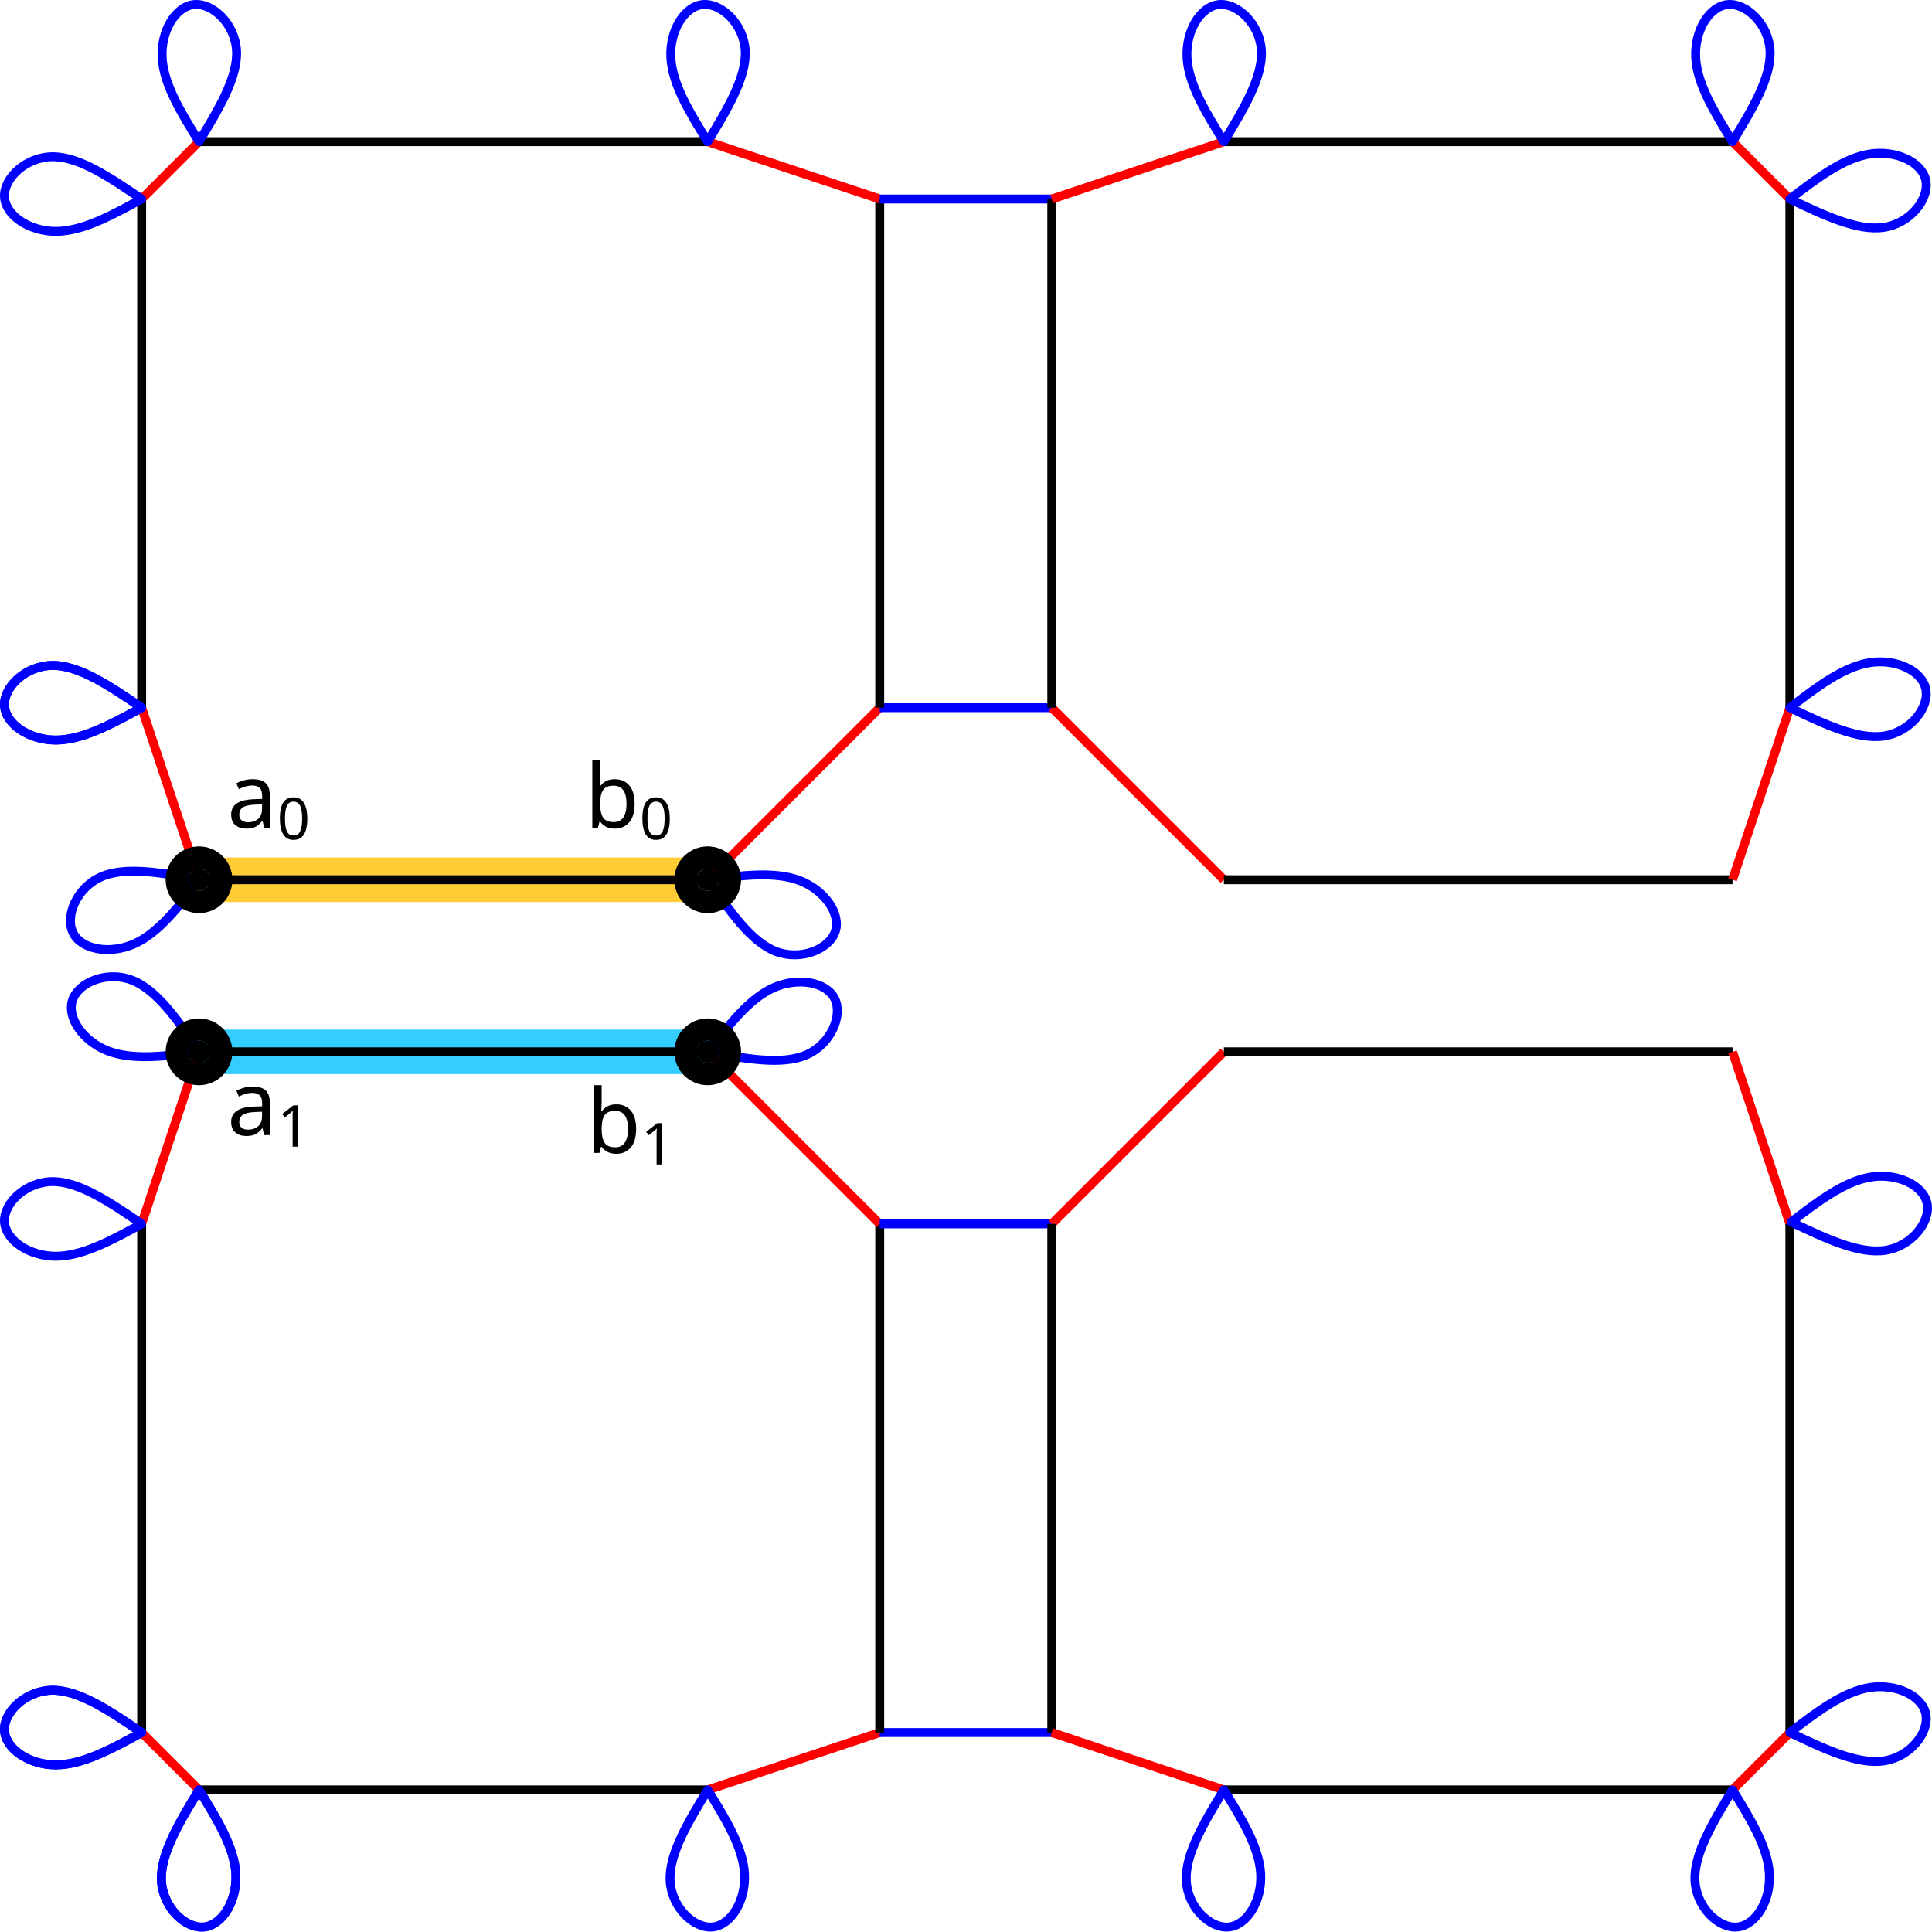
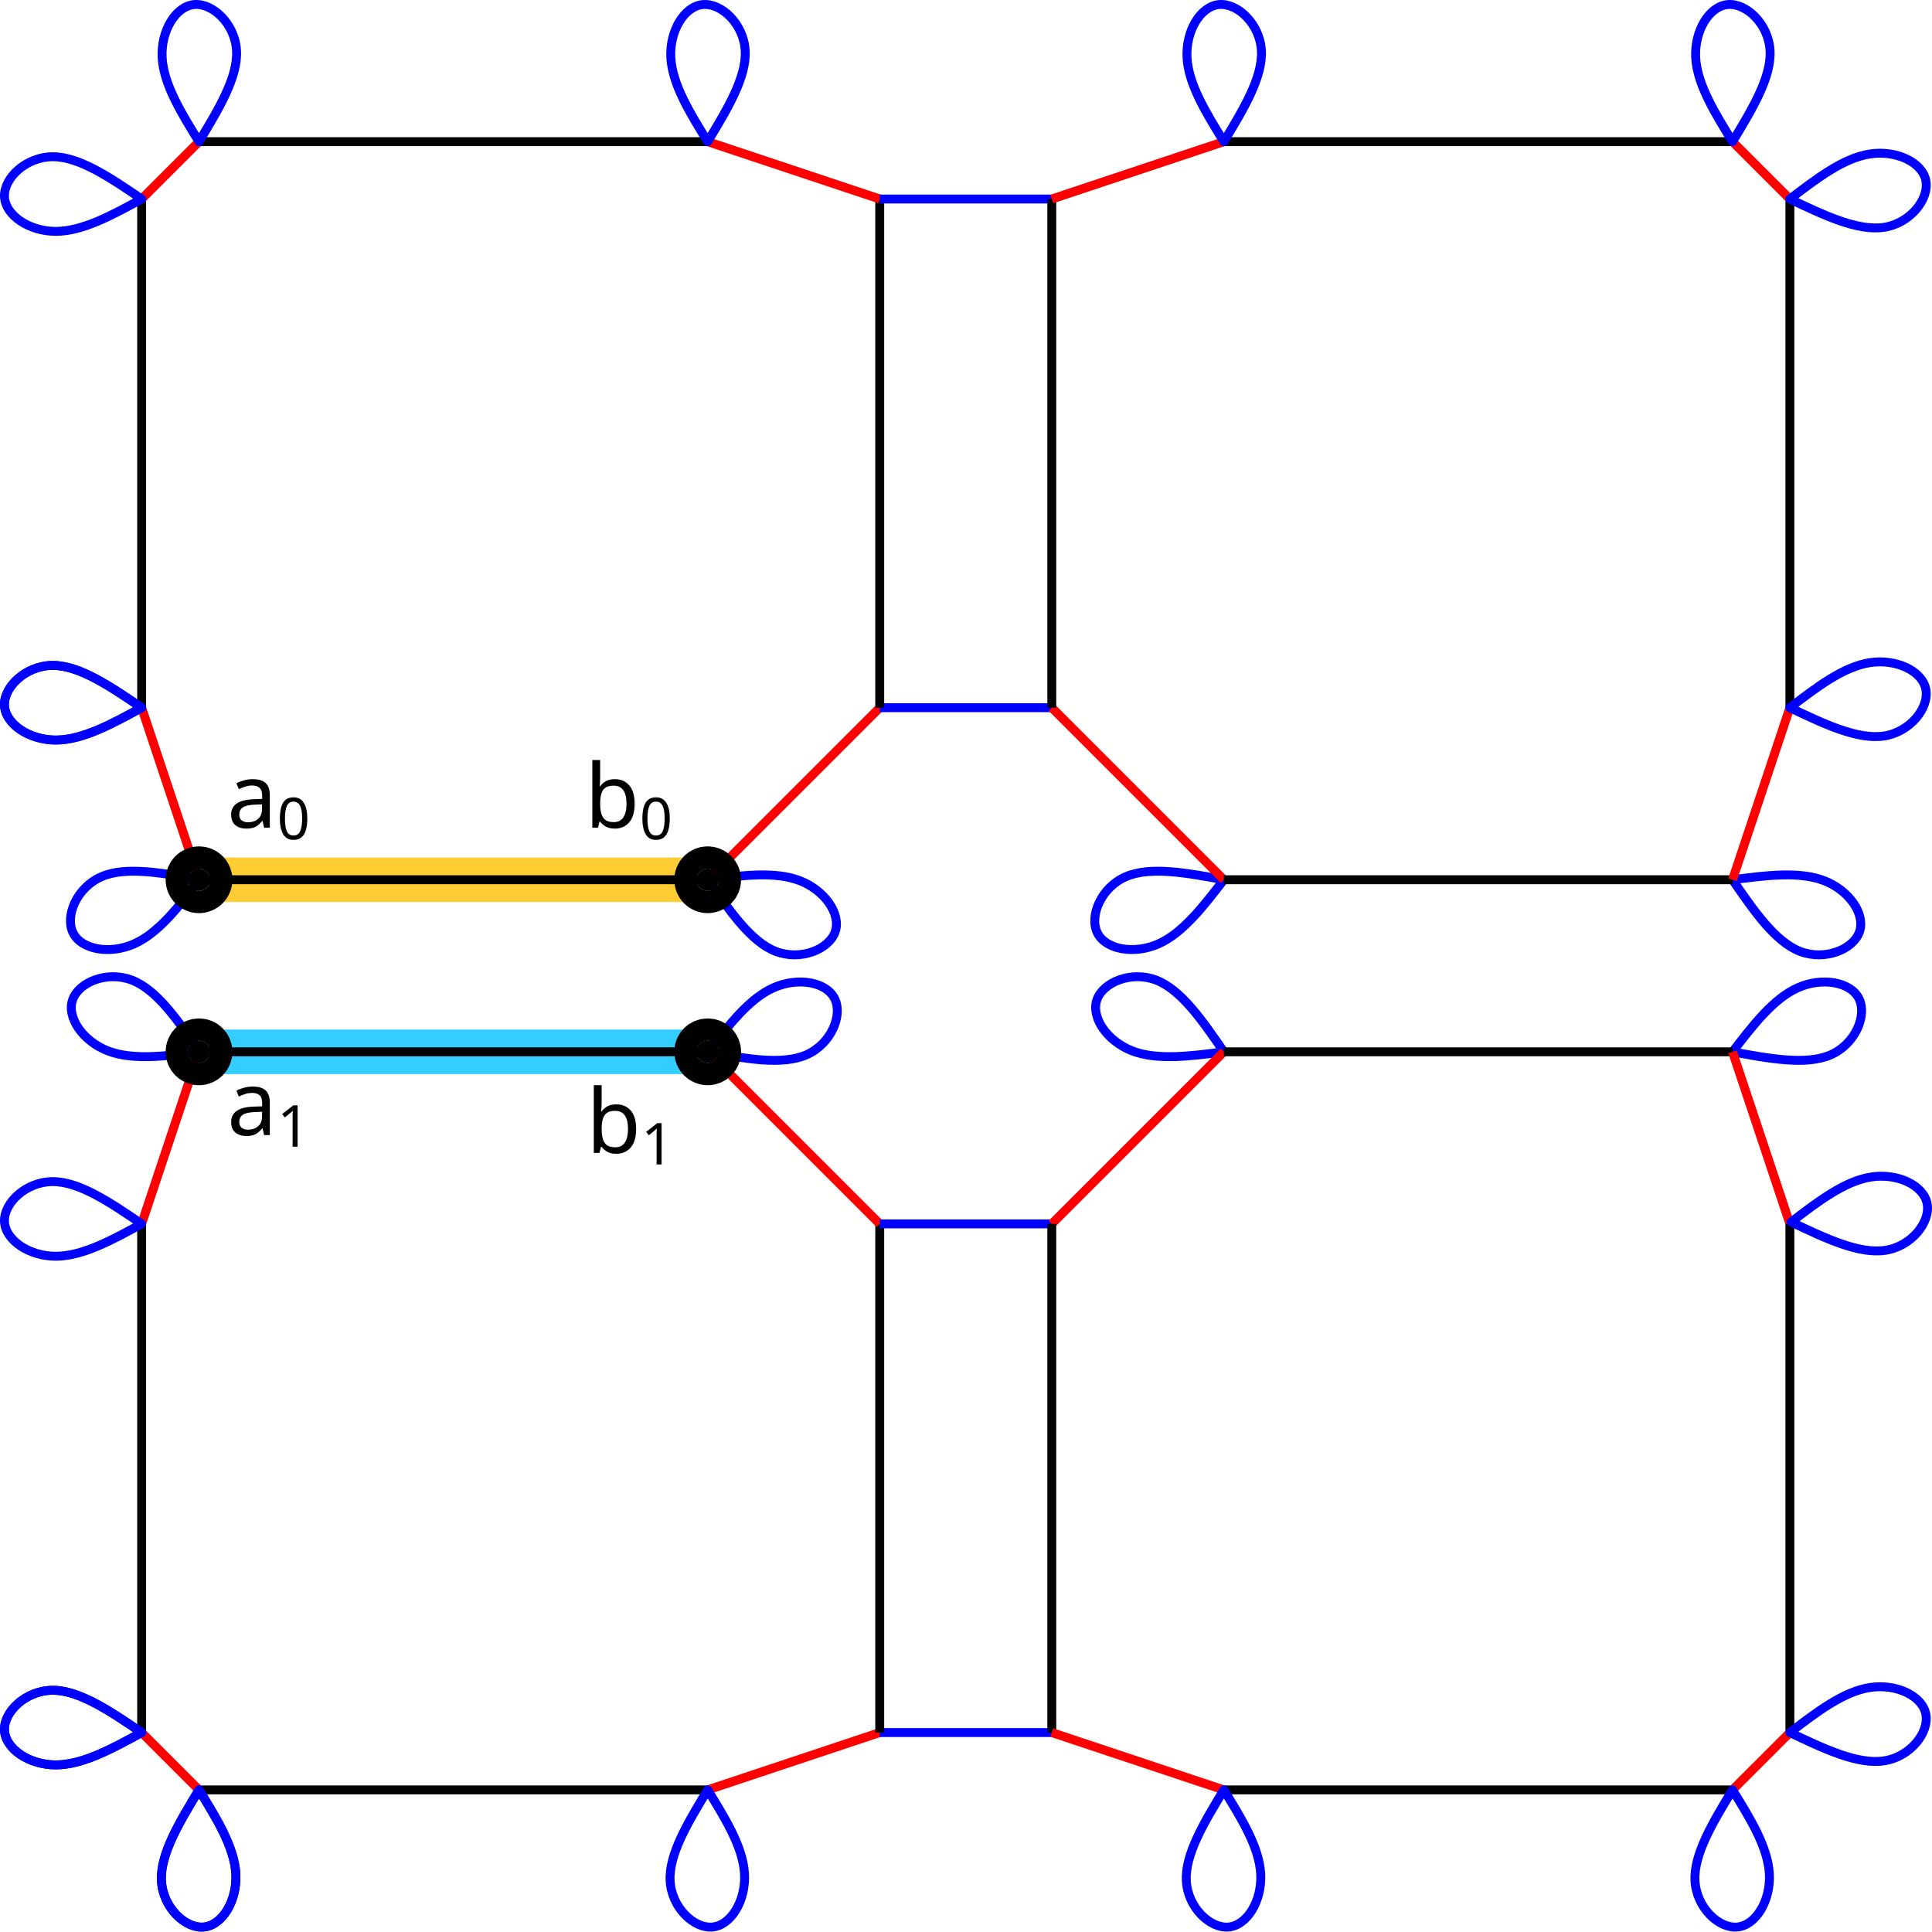
<svg xmlns="http://www.w3.org/2000/svg" height="867.431" width="867.625" version="1.1" id="svg75280" xml:space="preserve">
  <defs id="defs75284" />
  <path style="fill:none;stroke:#ffc000;stroke-width:20;stroke-linecap:round;stroke-linejoin:round;stroke-dasharray:none;stroke-opacity:0.8" d="M 317.8,395.08 H 89.366" id="path79088" />
  <path style="fill:none;stroke:#00c0ff;stroke-width:20;stroke-linecap:round;stroke-linejoin:round;stroke-dasharray:none;stroke-opacity:0.8" d="M 317.8,472.351 H 89.366" id="path79090" />
  <path style="fill:none;fill-opacity:1;stroke:#0000ff;stroke-width:4;stroke-linecap:round;stroke-linejoin:bevel;stroke-dasharray:none;stroke-dashoffset:0;stroke-opacity:1;stop-color:#000000" d="m 318.047,395.08 c 9.561,13.912 19.123,27.825 30.308,32.164 11.185,4.339 23.993,-0.897 26.712,-8.832 2.72,-7.934 -4.649,-18.564 -15.834,-22.902 -11.185,-4.338 -26.186,-2.384 -41.187,-0.431" id="path11686-7-4-7-9-2" />
  <path style="fill:none;fill-opacity:1;stroke:#0000ff;stroke-width:4;stroke-linecap:round;stroke-linejoin:bevel;stroke-dasharray:none;stroke-dashoffset:0;stroke-opacity:1;stop-color:#000000" d="m 318.047,472.351 c 16.598,3.077 33.197,6.154 44.174,1.313 10.977,-4.841 16.331,-17.6 12.644,-25.133 -3.687,-7.533 -16.414,-9.84 -27.39,-4.998 -10.976,4.842 -20.202,16.83 -29.428,28.819" id="path11686-7-4-7-9-2-5" />
  <path style="fill:none;fill-opacity:1;stroke:#0000ff;stroke-width:4;stroke-linecap:round;stroke-linejoin:bevel;stroke-dasharray:none;stroke-dashoffset:0;stroke-opacity:1;stop-color:#000000" d="m 89.613,395.08 c -16.598,-3.077 -33.197,-6.154 -44.174,-1.313 -10.977,4.841 -16.331,17.6 -12.644,25.133 3.687,7.533 16.414,9.84 27.39,4.998 10.976,-4.842 20.202,-16.83 29.428,-28.819" id="path11686-7-4-7-9" />
  <path style="fill:none;fill-opacity:1;stroke:#0000ff;stroke-width:4;stroke-linecap:round;stroke-linejoin:bevel;stroke-dasharray:none;stroke-dashoffset:0;stroke-opacity:1;stop-color:#000000" d="m 89.613,472.351 c -9.561,-13.912 -19.123,-27.825 -30.308,-32.164 -11.185,-4.339 -23.993,0.897 -26.712,8.832 -2.72,7.934 4.648,18.564 15.834,22.902 11.185,4.338 26.186,2.384 41.187,0.431" id="path11686-7-4-7-9-7" />
+   <path style="fill:none;fill-opacity:1;stroke:#0000ff;stroke-width:4;stroke-linecap:round;stroke-linejoin:bevel;stroke-dasharray:none;stroke-dashoffset:0;stroke-opacity:1;stop-color:#000000" d="m 778.047,395.08 c 9.561,13.912 19.123,27.825 30.308,32.164 11.185,4.339 23.993,-0.897 26.712,-8.832 2.72,-7.934 -4.649,-18.564 -15.834,-22.902 -11.185,-4.338 -26.186,-2.384 -41.187,-0.431" id="path11686-7-4-7-9-2-6" />
+   <path style="fill:none;fill-opacity:1;stroke:#0000ff;stroke-width:4;stroke-linecap:round;stroke-linejoin:bevel;stroke-dasharray:none;stroke-dashoffset:0;stroke-opacity:1;stop-color:#000000" d="m 778.047,472.351 c 16.598,3.077 33.197,6.154 44.174,1.313 10.977,-4.841 16.331,-17.6 12.644,-25.133 -3.687,-7.533 -16.414,-9.84 -27.39,-4.998 -10.976,4.842 -20.202,16.83 -29.428,28.819" id="path11686-7-4-7-9-2-5-2" />
+   <path style="fill:none;fill-opacity:1;stroke:#0000ff;stroke-width:4;stroke-linecap:round;stroke-linejoin:bevel;stroke-dasharray:none;stroke-dashoffset:0;stroke-opacity:1;stop-color:#000000" d="m 549.613,395.08 c -16.598,-3.077 -33.197,-6.154 -44.174,-1.313 -10.977,4.841 -16.331,17.6 -12.644,25.133 3.687,7.533 16.414,9.84 27.39,4.998 10.976,-4.842 20.202,-16.83 29.428,-28.819" id="path11686-7-4-7-9-9" />
+   <path style="fill:none;fill-opacity:1;stroke:#0000ff;stroke-width:4;stroke-linecap:round;stroke-linejoin:bevel;stroke-dasharray:none;stroke-dashoffset:0;stroke-opacity:1;stop-color:#000000" d="m 549.613,472.351 c -9.561,-13.912 -19.123,-27.825 -30.308,-32.164 -11.185,-4.339 -23.993,0.897 -26.712,8.832 -2.72,7.934 4.648,18.564 15.834,22.902 11.185,4.338 26.186,2.384 41.187,0.431" id="path11686-7-4-7-9-7-1" />
  <line x1="63.609" y1="778.056" x2="89.366" y2="803.813" id="link0_a1_1" stroke="#ff0000" stroke-width="4px" style="stroke:#ff0000;stroke-opacity:1" />
  <line x1="63.609" y1="778.056" x2="63.609" y2="778.056" id="link0_a2_0" stroke="#0000ff" stroke-width="4px" style="stroke:#0000ff;stroke-opacity:1" />
  <line x1="63.609" y1="778.056" x2="63.609" y2="778.056" id="link0_a3_0" stroke="#008000" stroke-width="4px" style="stroke:#0000ff;stroke-opacity:1" />
  <line x1="63.609" y1="778.056" x2="63.609" y2="549.622" id="link0_a0_7" style="stroke:#000000;stroke-width:4px;stroke-opacity:0.992" />
  <line x1="89.366" y1="803.813" x2="89.366" y2="803.813" id="link1_a2_1" stroke="#0000ff" stroke-width="4px" style="stroke:#0000ff;stroke-opacity:1" />
  <line x1="89.366" y1="803.813" x2="89.366" y2="803.813" id="link1_a3_1" stroke="#008000" stroke-width="4px" style="stroke:#0000ff;stroke-opacity:1" />
  <line x1="89.366" y1="803.813" x2="317.8" y2="803.813" id="link1_a0_2" style="stroke:#000000;stroke-width:4px;stroke-opacity:0.992" />
  <line x1="317.8" y1="803.813" x2="395.071" y2="778.056" id="link2_a1_3" stroke="#ff0000" stroke-width="4px" style="stroke:#ff0000;stroke-opacity:1" />
  <line x1="317.8" y1="803.813" x2="317.8" y2="803.813" id="link2_a2_2" stroke="#0000ff" stroke-width="4px" style="stroke:#0000ff;stroke-opacity:1" />
  <line x1="317.8" y1="803.813" x2="317.8" y2="803.813" id="link2_a3_2" stroke="#008000" stroke-width="4px" style="stroke:#0000ff;stroke-opacity:1" />
  <line x1="395.071" y1="778.056" x2="472.342" y2="778.056" id="link3_a2_12" stroke="#0000ff" stroke-width="4px" style="stroke:#0000ff;stroke-opacity:1" />
  <line x1="395.071" y1="778.056" x2="395.071" y2="778.056" id="link3_a3_3" stroke="#008000" stroke-width="4px" style="stroke:#0000ff;stroke-opacity:1" />
  <line x1="395.071" y1="778.056" x2="395.071" y2="549.622" id="link3_a0_4" style="stroke:#000000;stroke-width:4px;stroke-opacity:0.992" />
  <line x1="395.071" y1="549.622" x2="317.8" y2="472.351" id="link4_a1_5" stroke="#ff0000" stroke-width="4px" style="stroke:#ff0000;stroke-opacity:1" />
  <line x1="395.071" y1="549.622" x2="472.342" y2="549.622" id="link4_a2_8" stroke="#0000ff" stroke-width="4px" style="stroke:#0000ff;stroke-opacity:1" />
  <line x1="395.071" y1="549.622" x2="395.071" y2="549.622" id="link4_a3_4" stroke="#008000" stroke-width="4px" style="stroke:#0000ff;stroke-opacity:1" />
  <line x1="317.8" y1="472.351" x2="317.8" y2="472.351" id="link5_a3_5" stroke="#008000" stroke-width="4px" style="stroke:#0000ff;stroke-opacity:1" />
  <line x1="317.8" y1="472.351" x2="89.366" y2="472.351" id="link5_a0_6" style="stroke:#000000;stroke-width:4px;stroke-opacity:1" />
  <line x1="89.366" y1="472.351" x2="63.609" y2="549.622" id="link6_a1_7" stroke="#ff0000" stroke-width="4px" style="stroke:#ff0000;stroke-opacity:1" />
  <line x1="89.366" y1="472.351" x2="89.366" y2="472.351" id="link6_a3_6" stroke="#008000" stroke-width="4px" style="stroke:#0000ff;stroke-opacity:1" />
  <line x1="63.609" y1="549.622" x2="63.609" y2="549.622" id="link7_a2_7" stroke="#0000ff" stroke-width="4px" style="stroke:#0000ff;stroke-opacity:1" />
  <line x1="63.609" y1="549.622" x2="63.609" y2="549.622" id="link7_a3_7" stroke="#008000" stroke-width="4px" style="stroke:#0000ff;stroke-opacity:1" />
  <line x1="472.342" y1="549.622" x2="549.613" y2="472.351" id="link8_a1_9" stroke="#ff0000" stroke-width="4px" style="stroke:#ff0000;stroke-opacity:1" />
  <line x1="472.342" y1="549.622" x2="472.342" y2="549.622" id="link8_a3_8" stroke="#008000" stroke-width="4px" style="stroke:#0000ff;stroke-opacity:1" />
  <line x1="472.342" y1="549.622" x2="472.342" y2="778.056" id="link8_a0_12" style="stroke:#000000;stroke-width:4px;stroke-opacity:0.992" />
  <line x1="549.613" y1="472.351" x2="549.613" y2="472.351" id="link9_a3_9" stroke="#008000" stroke-width="4px" />
  <line x1="549.613" y1="472.351" x2="778.047" y2="472.351" id="link9_a0_10" style="stroke:#000000;stroke-width:4px;stroke-opacity:0.992" />
  <line x1="778.047" y1="472.351" x2="803.804" y2="549.622" id="link10_a1_11" stroke="#ff0000" stroke-width="4px" style="stroke:#ff0000;stroke-opacity:1" />
  <line x1="778.047" y1="472.351" x2="778.047" y2="472.351" id="link10_a3_10" stroke="#008000" stroke-width="4px" />
  <line x1="803.804" y1="549.622" x2="803.804" y2="549.622" id="link11_a2_11" stroke="#0000ff" stroke-width="4px" style="stroke:#0000ff;stroke-opacity:1" />
  <line x1="803.804" y1="549.622" x2="803.804" y2="549.622" id="link11_a3_11" stroke="#008000" stroke-width="4px" style="stroke:#0000ff;stroke-opacity:1" />
  <line x1="803.804" y1="549.622" x2="803.804" y2="778.056" id="link11_a0_15" style="stroke:#000000;stroke-width:4px;stroke-opacity:0.992" />
  <line x1="472.342" y1="778.056" x2="549.613" y2="803.813" id="link12_a1_13" stroke="#ff0000" stroke-width="4px" style="stroke:#ff0000;stroke-opacity:1" />
  <line x1="472.342" y1="778.056" x2="472.342" y2="778.056" id="link12_a3_12" stroke="#008000" stroke-width="4px" style="stroke:#0000ff;stroke-opacity:1" />
  <line x1="549.613" y1="803.813" x2="549.613" y2="803.813" id="link13_a2_13" stroke="#0000ff" stroke-width="4px" style="stroke:#0000ff;stroke-opacity:1" />
  <line x1="549.613" y1="803.813" x2="549.613" y2="803.813" id="link13_a3_13" stroke="#008000" stroke-width="4px" style="stroke:#0000ff;stroke-opacity:1" />
  <line x1="549.613" y1="803.813" x2="778.047" y2="803.813" id="link13_a0_14" style="stroke:#000000;stroke-width:4px;stroke-opacity:0.992" />
  <line x1="778.047" y1="803.813" x2="803.804" y2="778.056" id="link14_a1_15" stroke="#ff0000" stroke-width="4px" style="stroke:#ff0000;stroke-opacity:1" />
  <line x1="778.047" y1="803.813" x2="778.047" y2="803.813" id="link14_a2_14" stroke="#0000ff" stroke-width="4px" style="stroke:#0000ff;stroke-opacity:1" />
  <line x1="778.047" y1="803.813" x2="778.047" y2="803.813" id="link14_a3_14" stroke="#008000" stroke-width="4px" style="stroke:#0000ff;stroke-opacity:1" />
  <line x1="803.804" y1="778.056" x2="803.804" y2="778.056" id="link15_a2_15" stroke="#0000ff" stroke-width="4px" style="stroke:#0000ff;stroke-opacity:1" />
  <line x1="803.804" y1="778.056" x2="803.804" y2="778.056" id="link15_a3_15" stroke="#008000" stroke-width="4px" style="stroke:#0000ff;stroke-opacity:1" />
  <line x1="89.366" y1="395.08" x2="63.609" y2="317.808" id="link16_a1_17" stroke="#ff0000" stroke-width="4px" style="stroke:#ff0000;stroke-opacity:1" />
  <line x1="89.366" y1="395.08" x2="89.366" y2="395.08" id="link16_a3_16" stroke="#008000" stroke-width="4px" style="stroke:#0000ff;stroke-opacity:1" />
  <line x1="89.366" y1="395.08" x2="317.8" y2="395.08" id="link16_a0_20" style="stroke:#000000;stroke-width:4px;stroke-opacity:1" />
  <line x1="63.609" y1="317.808" x2="63.609" y2="317.808" id="link17_a2_17" stroke="#0000ff" stroke-width="4px" style="stroke:#0000ff;stroke-opacity:1" />
  <line x1="63.609" y1="317.808" x2="63.609" y2="317.808" id="link17_a3_17" stroke="#008000" stroke-width="4px" style="stroke:#0000ff;stroke-opacity:1" />
  <line x1="63.609" y1="317.808" x2="63.609" y2="89.375" id="link17_a0_18" style="stroke:#000000;stroke-width:4px;stroke-opacity:0.992" />
  <line x1="63.609" y1="89.375" x2="89.366" y2="63.618" id="link18_a1_19" stroke="#ff0000" stroke-width="4px" style="stroke:#ff0000;stroke-opacity:1" />
  <line x1="63.609" y1="89.375" x2="63.609" y2="89.375" id="link18_a2_18" stroke="#0000ff" stroke-width="4px" style="stroke:#0000ff;stroke-opacity:1" />
  <line x1="63.609" y1="89.375" x2="63.609" y2="89.375" id="link18_a3_18" stroke="#008000" stroke-width="4px" style="stroke:#0000ff;stroke-opacity:1" />
  <line x1="89.366" y1="63.618" x2="89.366" y2="63.618" id="link19_a2_19" stroke="#0000ff" stroke-width="4px" style="stroke:#0000ff;stroke-opacity:1" />
  <line x1="89.366" y1="63.618" x2="89.366" y2="63.618" id="link19_a3_19" stroke="#008000" stroke-width="4px" style="stroke:#0000ff;stroke-opacity:1" />
  <line x1="89.366" y1="63.618" x2="317.8" y2="63.618" id="link19_a0_23" style="stroke:#000000;stroke-width:4px;stroke-opacity:0.992" />
  <line x1="317.8" y1="395.08" x2="395.071" y2="317.808" id="link20_a1_21" stroke="#ff0000" stroke-width="4px" style="stroke:#ff0000;stroke-opacity:1" />
  <line x1="317.8" y1="395.08" x2="317.8" y2="395.08" id="link20_a3_20" stroke="#008000" stroke-width="4px" style="stroke:#0000ff;stroke-opacity:1" />
  <line x1="395.071" y1="317.808" x2="472.342" y2="317.808" id="link21_a2_24" stroke="#0000ff" stroke-width="4px" style="stroke:#0000ff;stroke-opacity:1" />
  <line x1="395.071" y1="317.808" x2="395.071" y2="317.808" id="link21_a3_21" stroke="#008000" stroke-width="4px" style="stroke:#0000ff;stroke-opacity:1" />
  <line x1="395.071" y1="317.808" x2="395.071" y2="89.375" id="link21_a0_22" style="stroke:#000000;stroke-width:4px;stroke-opacity:0.992" />
  <line x1="395.071" y1="89.375" x2="317.8" y2="63.618" id="link22_a1_23" stroke="#ff0000" stroke-width="4px" style="stroke:#ff0000;stroke-opacity:1" />
  <line x1="395.071" y1="89.375" x2="472.342" y2="89.375" id="link22_a2_28" stroke="#0000ff" stroke-width="4px" style="stroke:#0000ff;stroke-opacity:1" />
  <line x1="395.071" y1="89.375" x2="395.071" y2="89.375" id="link22_a3_22" stroke="#008000" stroke-width="4px" style="stroke:#0000ff;stroke-opacity:1" />
  <line x1="317.8" y1="63.618" x2="317.8" y2="63.618" id="link23_a2_23" stroke="#0000ff" stroke-width="4px" style="stroke:#0000ff;stroke-opacity:1" />
  <line x1="317.8" y1="63.618" x2="317.8" y2="63.618" id="link23_a3_23" stroke="#008000" stroke-width="4px" style="stroke:#0000ff;stroke-opacity:1" />
  <line x1="472.342" y1="317.808" x2="549.613" y2="395.08" id="link24_a1_25" stroke="#ff0000" stroke-width="4px" style="stroke:#ff0000;stroke-opacity:1" />
  <line x1="472.342" y1="317.808" x2="472.342" y2="317.808" id="link24_a3_24" stroke="#008000" stroke-width="4px" style="stroke:#0000ff;stroke-opacity:1" />
  <line x1="472.342" y1="317.808" x2="472.342" y2="89.375" id="link24_a0_28" style="stroke:#000000;stroke-width:4px;stroke-opacity:0.992" />
  <line x1="549.613" y1="395.08" x2="549.613" y2="395.08" id="link25_a3_25" stroke="#008000" stroke-width="4px" />
  <line x1="549.613" y1="395.08" x2="778.047" y2="395.08" id="link25_a0_26" style="stroke:#000000;stroke-width:4px;stroke-opacity:0.992" />
  <line x1="778.047" y1="395.08" x2="803.804" y2="317.808" id="link26_a1_27" stroke="#ff0000" stroke-width="4px" style="stroke:#ff0000;stroke-opacity:1" />
  <line x1="778.047" y1="395.08" x2="778.047" y2="395.08" id="link26_a3_26" stroke="#008000" stroke-width="4px" />
  <line x1="803.804" y1="317.808" x2="803.804" y2="317.808" id="link27_a2_27" stroke="#0000ff" stroke-width="4px" style="stroke:#0000ff;stroke-opacity:1" />
  <line x1="803.804" y1="317.808" x2="803.804" y2="317.808" id="link27_a3_27" stroke="#008000" stroke-width="4px" style="stroke:#0000ff;stroke-opacity:1" />
  <line x1="803.804" y1="317.808" x2="803.804" y2="89.375" id="link27_a0_31" style="stroke:#000000;stroke-width:4px;stroke-opacity:0.992" />
  <line x1="472.342" y1="89.375" x2="549.613" y2="63.618" id="link28_a1_29" stroke="#ff0000" stroke-width="4px" style="stroke:#ff0000;stroke-opacity:1" />
  <line x1="472.342" y1="89.375" x2="472.342" y2="89.375" id="link28_a3_28" stroke="#008000" stroke-width="4px" style="stroke:#0000ff;stroke-opacity:1" />
  <line x1="549.613" y1="63.618" x2="549.613" y2="63.618" id="link29_a2_29" stroke="#0000ff" stroke-width="4px" style="stroke:#0000ff;stroke-opacity:1" />
  <line x1="549.613" y1="63.618" x2="549.613" y2="63.618" id="link29_a3_29" stroke="#008000" stroke-width="4px" style="stroke:#0000ff;stroke-opacity:1" />
  <line x1="549.613" y1="63.618" x2="778.047" y2="63.618" id="link29_a0_30" style="stroke:#000000;stroke-width:4px;stroke-opacity:0.992" />
  <line x1="778.047" y1="63.618" x2="803.804" y2="89.375" id="link30_a1_31" stroke="#ff0000" stroke-width="4px" style="stroke:#ff0000;stroke-opacity:1" />
  <line x1="778.047" y1="63.618" x2="778.047" y2="63.618" id="link30_a2_30" stroke="#0000ff" stroke-width="4px" style="stroke:#0000ff;stroke-opacity:1" />
  <line x1="778.047" y1="63.618" x2="778.047" y2="63.618" id="link30_a3_30" stroke="#008000" stroke-width="4px" style="stroke:#0000ff;stroke-opacity:1" />
  <line x1="803.804" y1="89.375" x2="803.804" y2="89.375" id="link31_a2_31" stroke="#0000ff" stroke-width="4px" style="stroke:#0000ff;stroke-opacity:1" />
  <line x1="803.804" y1="89.375" x2="803.804" y2="89.375" id="link31_a3_31" stroke="#008000" stroke-width="4px" style="stroke:#0000ff;stroke-opacity:1" />
  <circle cx="317.8" cy="395.08" r="5" fill="#000000" stroke="none" id="dart5-2-9" style="fill:#000000;fill-opacity:1;stroke:#010000;stroke-width:20;stroke-dasharray:none;stroke-opacity:1" />
  <circle cx="317.8" cy="472.351" r="5" fill="#000000" stroke="none" id="dart5-2-9-9" style="fill:#000000;fill-opacity:1;stroke:#010000;stroke-width:20;stroke-dasharray:none;stroke-opacity:1" />
  <circle cx="89.366" cy="472.351" r="5" fill="#000000" stroke="none" id="dart5-2-9-6" style="fill:#000000;fill-opacity:1;stroke:#010000;stroke-width:20;stroke-dasharray:none;stroke-opacity:1" />
  <circle cx="89.366" cy="395.08" r="5" fill="#000000" stroke="none" id="dart5-2-9-3" style="fill:#000000;fill-opacity:1;stroke:#010000;stroke-width:20;stroke-dasharray:none;stroke-opacity:1" />
  <text xml:space="preserve" style="font-style:normal;font-weight:normal;font-size:40px;line-height:1.25;font-family:sans-serif;fill:#000000;fill-opacity:1;stroke:#0000ff;stroke-opacity:1" x="878.503" y="395.712" id="text78928">
    <tspan id="tspan78926" x="878.503" y="395.712" />
  </text>
  <text xml:space="preserve" style="font-style:normal;font-weight:normal;font-size:40px;line-height:1.25;font-family:sans-serif;fill:#000000;fill-opacity:1;stroke:none" x="101.964" y="371.711" id="text78932">
    <tspan id="tspan78930" x="101.964" y="371.711">a<tspan style="font-size:65%;baseline-shift:sub" id="tspan78934">0</tspan>
    </tspan>
  </text>
  <text xml:space="preserve" style="font-style:normal;font-weight:normal;font-size:40px;line-height:1.25;font-family:sans-serif;fill:#000000;fill-opacity:1;stroke:none" x="262.594" y="371.711" id="text78938">
    <tspan id="tspan78936" x="262.594" y="371.711">b<tspan style="font-size:65%;baseline-shift:sub" id="tspan78940">0</tspan>
    </tspan>
  </text>
  <text xml:space="preserve" style="font-style:normal;font-weight:normal;font-size:40px;line-height:1.25;font-family:sans-serif;fill:#000000;fill-opacity:1;stroke:none" x="101.964" y="509.753" id="text78944">
    <tspan id="tspan78942" x="101.964" y="509.753">a<tspan style="font-size:65%;baseline-shift:sub" id="tspan78946">1</tspan>
    </tspan>
  </text>
  <text xml:space="preserve" style="font-style:normal;font-weight:normal;font-size:40px;line-height:1.25;font-family:sans-serif;fill:#000000;fill-opacity:1;stroke:none" x="263.266" y="517.742" id="text78950">
    <tspan id="tspan78948" x="263.266" y="517.742">b<tspan style="font-size:65%;baseline-shift:sub" id="tspan78952">1</tspan>
    </tspan>
  </text>
  <path style="fill:none;fill-opacity:1;stroke:#0000ff;stroke-width:4;stroke-linecap:round;stroke-linejoin:bevel;stroke-dasharray:none;stroke-dashoffset:0;stroke-opacity:1;stop-color:#000000" d="m 803.804,317.809 c 15.236,7.268 30.473,14.536 42.329,12.701 11.856,-1.835 20.33,-12.774 18.718,-21.005 -1.612,-8.231 -13.308,-13.753 -25.163,-11.917 -11.855,1.836 -23.87,11.028 -35.884,20.22" id="path11686-7-4-7-9-2-4-5" />
  <path style="fill:none;fill-opacity:1;stroke:#0000ff;stroke-width:4;stroke-linecap:round;stroke-linejoin:bevel;stroke-dasharray:none;stroke-dashoffset:0;stroke-opacity:1;stop-color:#000000" d="m 804.375,548.787 c 15.236,7.268 30.473,14.536 42.329,12.701 11.856,-1.835 20.33,-12.774 18.718,-21.005 -1.612,-8.231 -13.308,-13.753 -25.163,-11.917 -11.855,1.836 -23.87,11.028 -35.884,20.22" id="path11686-7-4-7-9-2-4-0" />
  <path style="fill:none;fill-opacity:1;stroke:#0000ff;stroke-width:4;stroke-linecap:round;stroke-linejoin:bevel;stroke-dasharray:none;stroke-dashoffset:0;stroke-opacity:1;stop-color:#000000" d="m 803.804,89.375 c 15.236,7.268 30.473,14.536 42.329,12.701 11.856,-1.835 20.33,-12.774 18.718,-21.005 -1.612,-8.231 -13.308,-13.753 -25.163,-11.917 -11.855,1.836 -23.87,11.028 -35.884,20.22" id="path11686-7-4-7-9-2-4" />
  <path style="fill:none;fill-opacity:1;stroke:#0000ff;stroke-width:4;stroke-linecap:round;stroke-linejoin:bevel;stroke-dasharray:none;stroke-dashoffset:0;stroke-opacity:1;stop-color:#000000" d="M 778.047,63.618 C 786.798,49.182 795.549,34.745 794.905,22.766 794.262,10.786 784.222,1.264 775.871,2.047 767.521,2.83 760.86,13.917 761.505,25.897 c 0.645,11.979 8.594,24.851 16.542,37.721" id="path11686-7-4-7-9-2-4-9" />
  <path style="fill:none;fill-opacity:1;stroke:#0000ff;stroke-width:4;stroke-linecap:round;stroke-linejoin:bevel;stroke-dasharray:none;stroke-dashoffset:0;stroke-opacity:1;stop-color:#000000" d="M 317.8,63.618 C 326.55,49.182 335.301,34.745 334.658,22.766 334.014,10.786 323.975,1.264 315.624,2.047 307.273,2.83 300.613,13.917 301.258,25.897 c 0.645,11.979 8.594,24.851 16.542,37.721" id="path11686-7-4-7-9-2-4-9-8" />
  <path style="fill:none;fill-opacity:1;stroke:#0000ff;stroke-width:4;stroke-linecap:round;stroke-linejoin:bevel;stroke-dasharray:none;stroke-dashoffset:0;stroke-opacity:1;stop-color:#000000" d="M 89.366,63.618 C 98.117,49.182 106.868,34.745 106.224,22.766 105.581,10.786 95.541,1.264 87.19,2.047 78.84,2.83 72.179,13.917 72.824,25.897 c 0.645,11.979 8.594,24.851 16.542,37.721" id="path11686-7-4-7-9-2-4-9-3" />
  <path style="fill:none;fill-opacity:1;stroke:#0000ff;stroke-width:4;stroke-linecap:round;stroke-linejoin:bevel;stroke-dasharray:none;stroke-dashoffset:0;stroke-opacity:1;stop-color:#000000" d="m 89.366,803.813 c -8.751,14.436 -17.502,28.872 -16.858,40.852 0.644,11.98 10.683,21.502 19.034,20.719 8.351,-0.783 15.011,-11.87 14.366,-23.85 -0.645,-11.979 -8.593,-24.851 -16.542,-37.721" id="path11686-7-4-7-9-2-4-9-89" />
  <path style="fill:none;fill-opacity:1;stroke:#0000ff;stroke-width:4;stroke-linecap:round;stroke-linejoin:bevel;stroke-dasharray:none;stroke-dashoffset:0;stroke-opacity:1;stop-color:#000000" d="M 549.613,63.618 C 558.364,49.182 567.115,34.745 566.472,22.766 565.828,10.786 555.789,1.264 547.438,2.047 539.087,2.83 532.427,13.917 533.072,25.897 c 0.645,11.979 8.594,24.851 16.542,37.721" id="path84405" />
  <path style="fill:none;fill-opacity:1;stroke:#0000ff;stroke-width:4;stroke-linecap:round;stroke-linejoin:bevel;stroke-dasharray:none;stroke-dashoffset:0;stroke-opacity:1;stop-color:#000000" d="m 89.366,803.813 c -8.751,14.436 -17.502,28.872 -16.858,40.852 0.644,11.98 10.683,21.502 19.034,20.719 8.351,-0.783 15.011,-11.87 14.366,-23.85 -0.645,-11.979 -8.593,-24.851 -16.542,-37.721" id="path84453" />
  <path style="fill:none;fill-opacity:1;stroke:#0000ff;stroke-width:4;stroke-linecap:round;stroke-linejoin:bevel;stroke-dasharray:none;stroke-dashoffset:0;stroke-opacity:1;stop-color:#000000" d="m 317.8,803.813 c -8.751,14.436 -17.502,28.872 -16.858,40.852 0.644,11.98 10.683,21.502 19.034,20.719 8.351,-0.783 15.011,-11.87 14.366,-23.85 -0.645,-11.979 -8.594,-24.851 -16.542,-37.721" id="path11686-7-4-7-9-2-4-9-89-4" />
  <path style="fill:none;fill-opacity:1;stroke:#0000ff;stroke-width:4;stroke-linecap:round;stroke-linejoin:bevel;stroke-dasharray:none;stroke-dashoffset:0;stroke-opacity:1;stop-color:#000000" d="m 549.613,803.813 c -8.751,14.436 -17.502,28.872 -16.858,40.852 0.644,11.98 10.683,21.502 19.034,20.719 8.351,-0.783 15.011,-11.87 14.366,-23.85 -0.645,-11.979 -8.594,-24.851 -16.542,-37.721" id="path11686-7-4-7-9-2-4-9-89-3" />
  <path style="fill:none;fill-opacity:1;stroke:#0000ff;stroke-width:4;stroke-linecap:round;stroke-linejoin:bevel;stroke-dasharray:none;stroke-dashoffset:0;stroke-opacity:1;stop-color:#000000" d="m 778.047,803.813 c -8.751,14.436 -17.502,28.872 -16.858,40.852 0.644,11.98 10.683,21.502 19.034,20.719 8.351,-0.783 15.011,-11.87 14.366,-23.85 -0.645,-11.979 -8.594,-24.851 -16.542,-37.721" id="path11686-7-4-7-9-2-4-9-89-6" />
  <path style="fill:none;fill-opacity:1;stroke:#0000ff;stroke-width:4;stroke-linecap:round;stroke-linejoin:bevel;stroke-dasharray:none;stroke-dashoffset:0;stroke-opacity:1;stop-color:#000000" d="m 803.804,778.056 c 15.236,7.268 30.473,14.536 42.329,12.701 11.856,-1.835 20.33,-12.774 18.718,-21.005 -1.612,-8.231 -13.308,-13.753 -25.163,-11.917 -11.855,1.836 -23.87,11.028 -35.884,20.22" id="path84533" />
  <path style="fill:none;fill-opacity:1;stroke:#0000ff;stroke-width:4;stroke-linecap:round;stroke-linejoin:bevel;stroke-dasharray:none;stroke-dashoffset:0;stroke-opacity:1;stop-color:#000000" d="m 63.609,317.809 c -13.955,-9.499 -27.91,-18.998 -39.907,-18.987 -11.997,0.012 -22.035,9.536 -21.693,17.916 0.342,8.38 11.063,15.616 23.06,15.603 11.997,-0.013 25.269,-7.272 38.54,-14.532" id="path84533-9" />
  <path style="fill:none;fill-opacity:1;stroke:#0000ff;stroke-width:4;stroke-linecap:round;stroke-linejoin:bevel;stroke-dasharray:none;stroke-dashoffset:0;stroke-opacity:1;stop-color:#000000" d="m 63.609,317.809 c -13.955,-9.499 -27.91,-18.998 -39.907,-18.987 -11.997,0.012 -22.035,9.536 -21.693,17.916 0.342,8.38 11.063,15.616 23.06,15.603 11.997,-0.013 25.269,-7.272 38.54,-14.532" id="path84607" />
  <path style="fill:none;fill-opacity:1;stroke:#0000ff;stroke-width:4;stroke-linecap:round;stroke-linejoin:bevel;stroke-dasharray:none;stroke-dashoffset:0;stroke-opacity:1;stop-color:#000000" d="m 63.609,549.622 c -13.955,-9.499 -27.91,-18.998 -39.907,-18.987 -11.997,0.012 -22.035,9.536 -21.693,17.916 0.342,8.38 11.063,15.616 23.06,15.603 11.997,-0.013 25.269,-7.272 38.54,-14.532" id="path84533-9-4" />
  <path style="fill:none;fill-opacity:1;stroke:#0000ff;stroke-width:4;stroke-linecap:round;stroke-linejoin:bevel;stroke-dasharray:none;stroke-dashoffset:0;stroke-opacity:1;stop-color:#000000" d="m 63.609,778.056 c -13.955,-9.499 -27.91,-18.998 -39.907,-18.987 -11.997,0.012 -22.035,9.536 -21.693,17.916 0.342,8.38 11.063,15.616 23.06,15.603 11.997,-0.013 25.269,-7.272 38.54,-14.532" id="path84533-9-0" />
  <path style="fill:none;fill-opacity:1;stroke:#0000ff;stroke-width:4;stroke-linecap:round;stroke-linejoin:bevel;stroke-dasharray:none;stroke-dashoffset:0;stroke-opacity:1;stop-color:#000000" d="m 63.609,778.056 c -13.955,-9.499 -27.91,-18.998 -39.907,-18.987 -11.997,0.012 -22.035,9.536 -21.693,17.916 0.342,8.38 11.063,15.616 23.06,15.603 11.997,-0.013 25.269,-7.272 38.54,-14.532" id="path84645" />
  <path style="fill:none;fill-opacity:1;stroke:#0000ff;stroke-width:4;stroke-linecap:round;stroke-linejoin:bevel;stroke-dasharray:none;stroke-dashoffset:0;stroke-opacity:1;stop-color:#000000" d="M 63.609,89.375 C 49.654,79.876 35.699,70.376 23.701,70.388 11.704,70.4 1.667,79.924 2.009,88.304 2.351,96.684 13.072,103.92 25.069,103.907 37.066,103.894 50.338,96.634 63.609,89.375" id="path84533-9-9" />
</svg>
